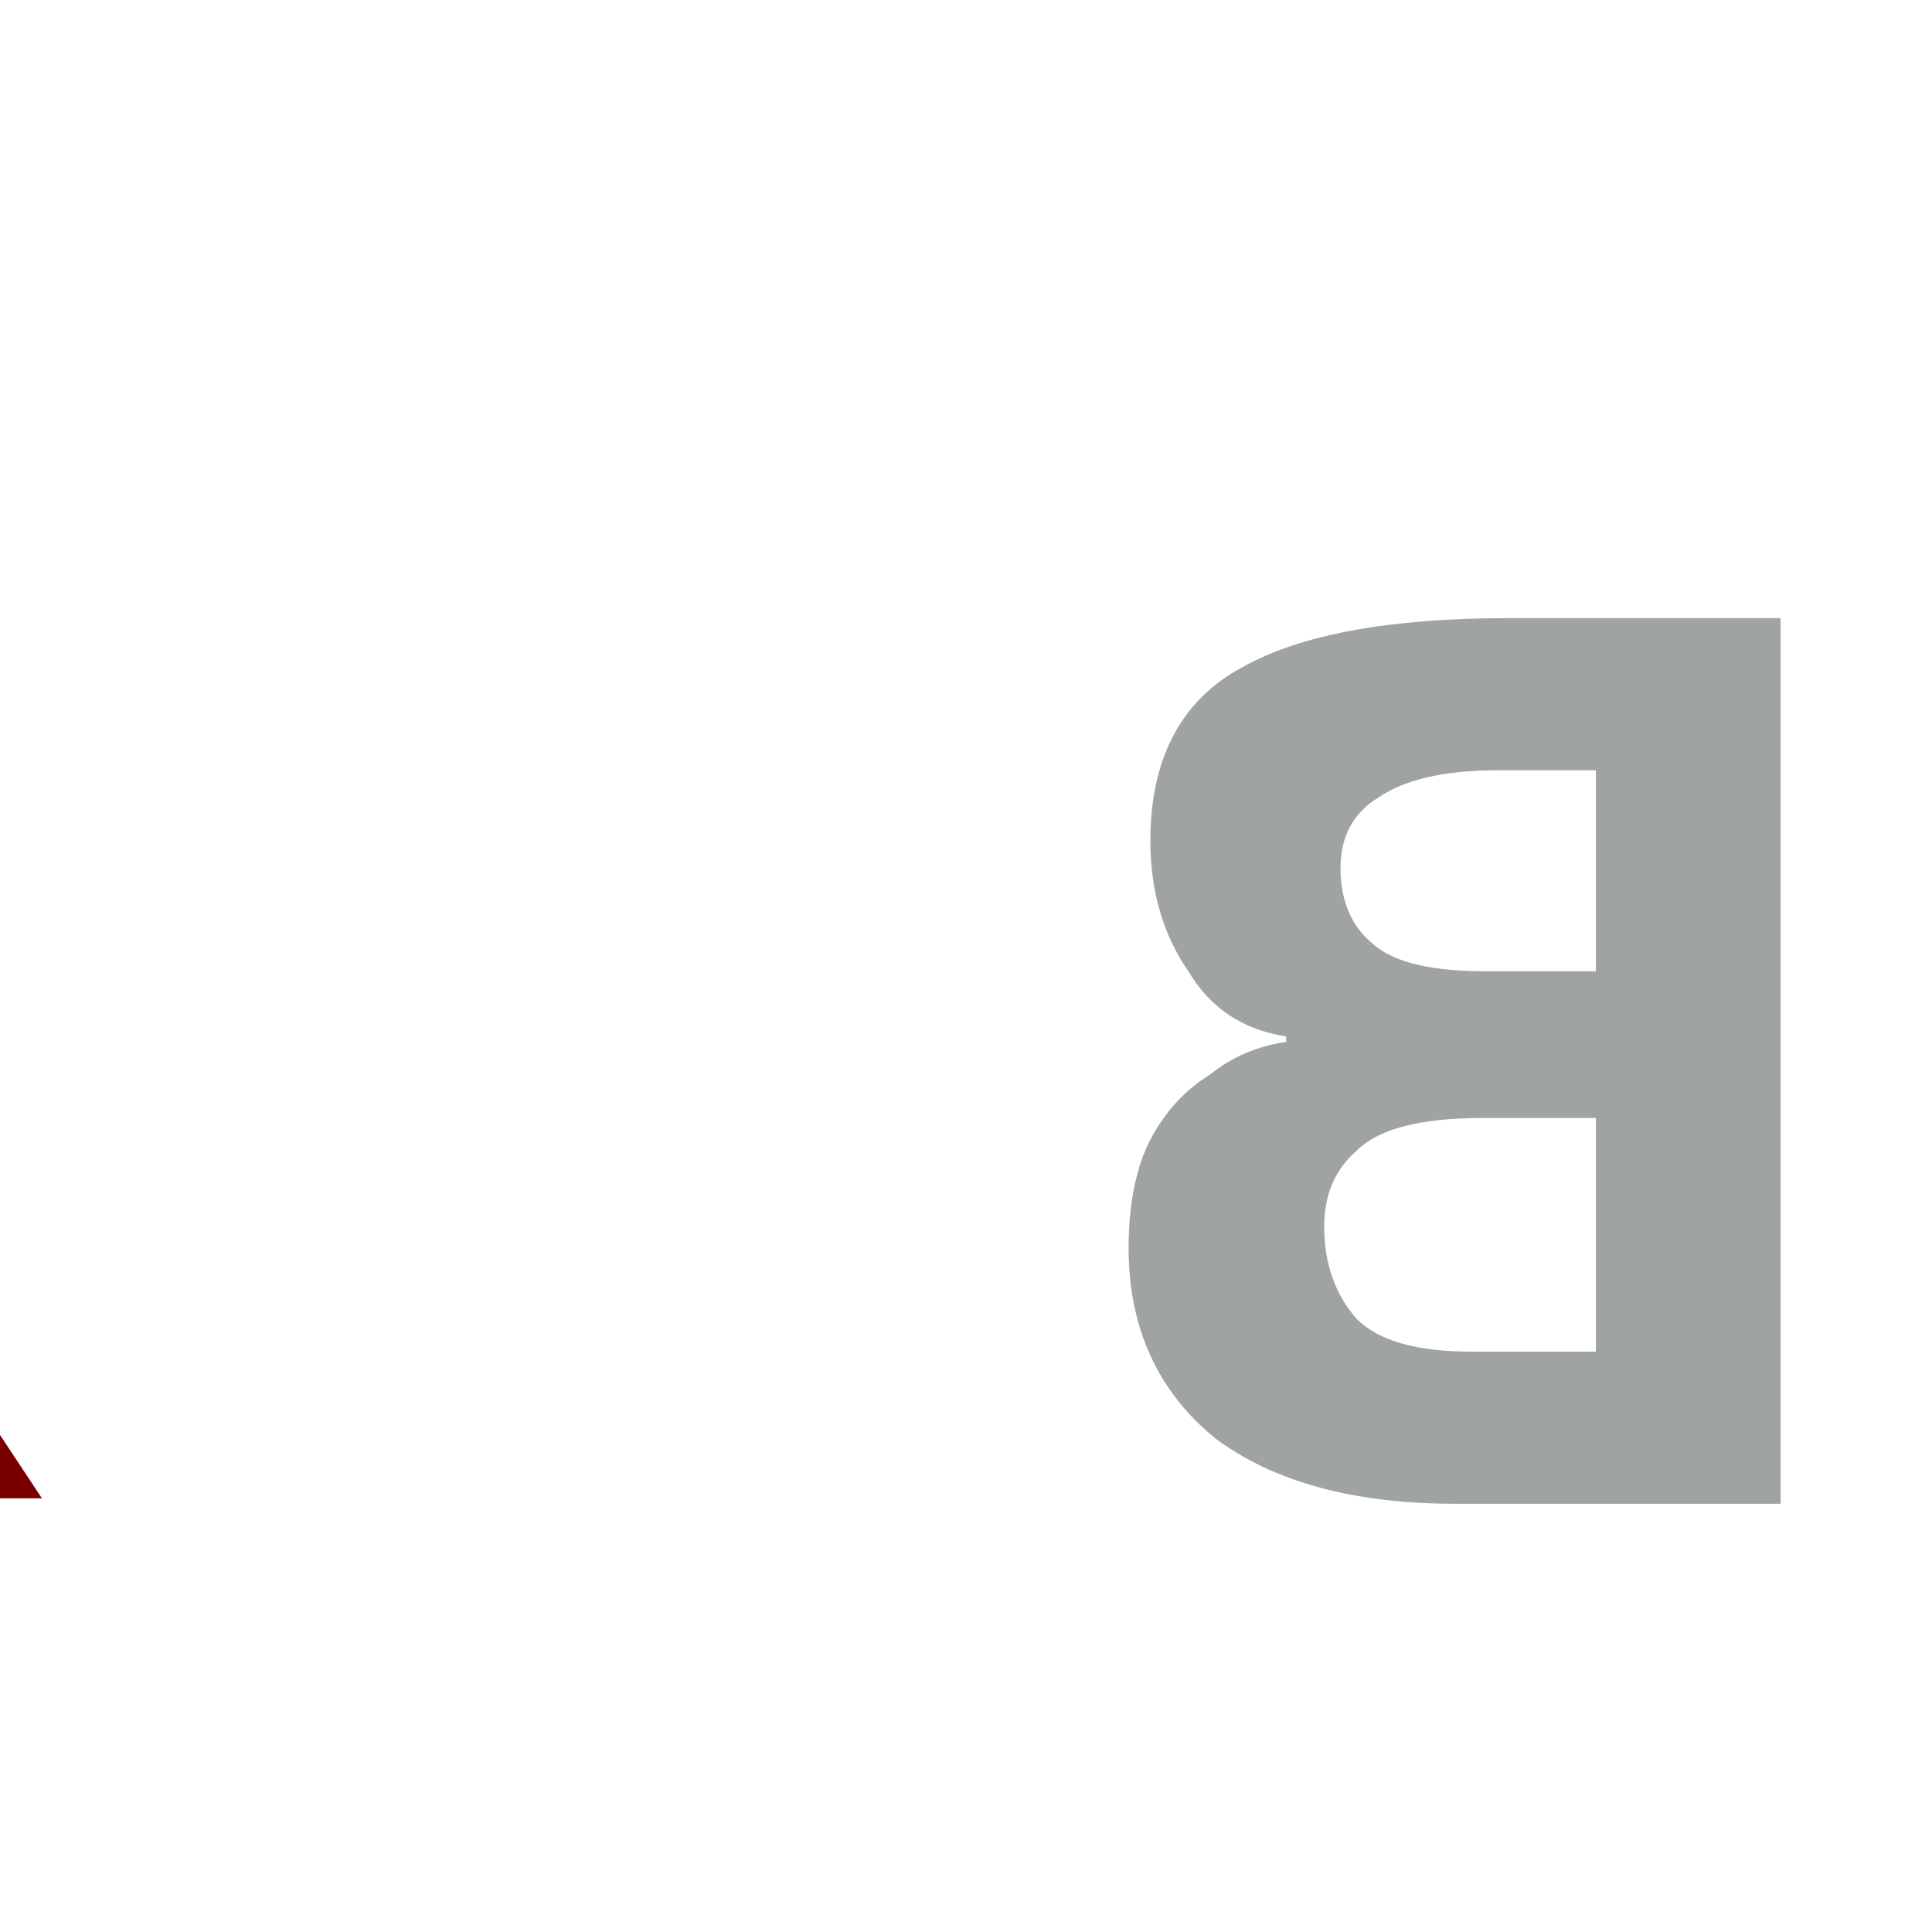
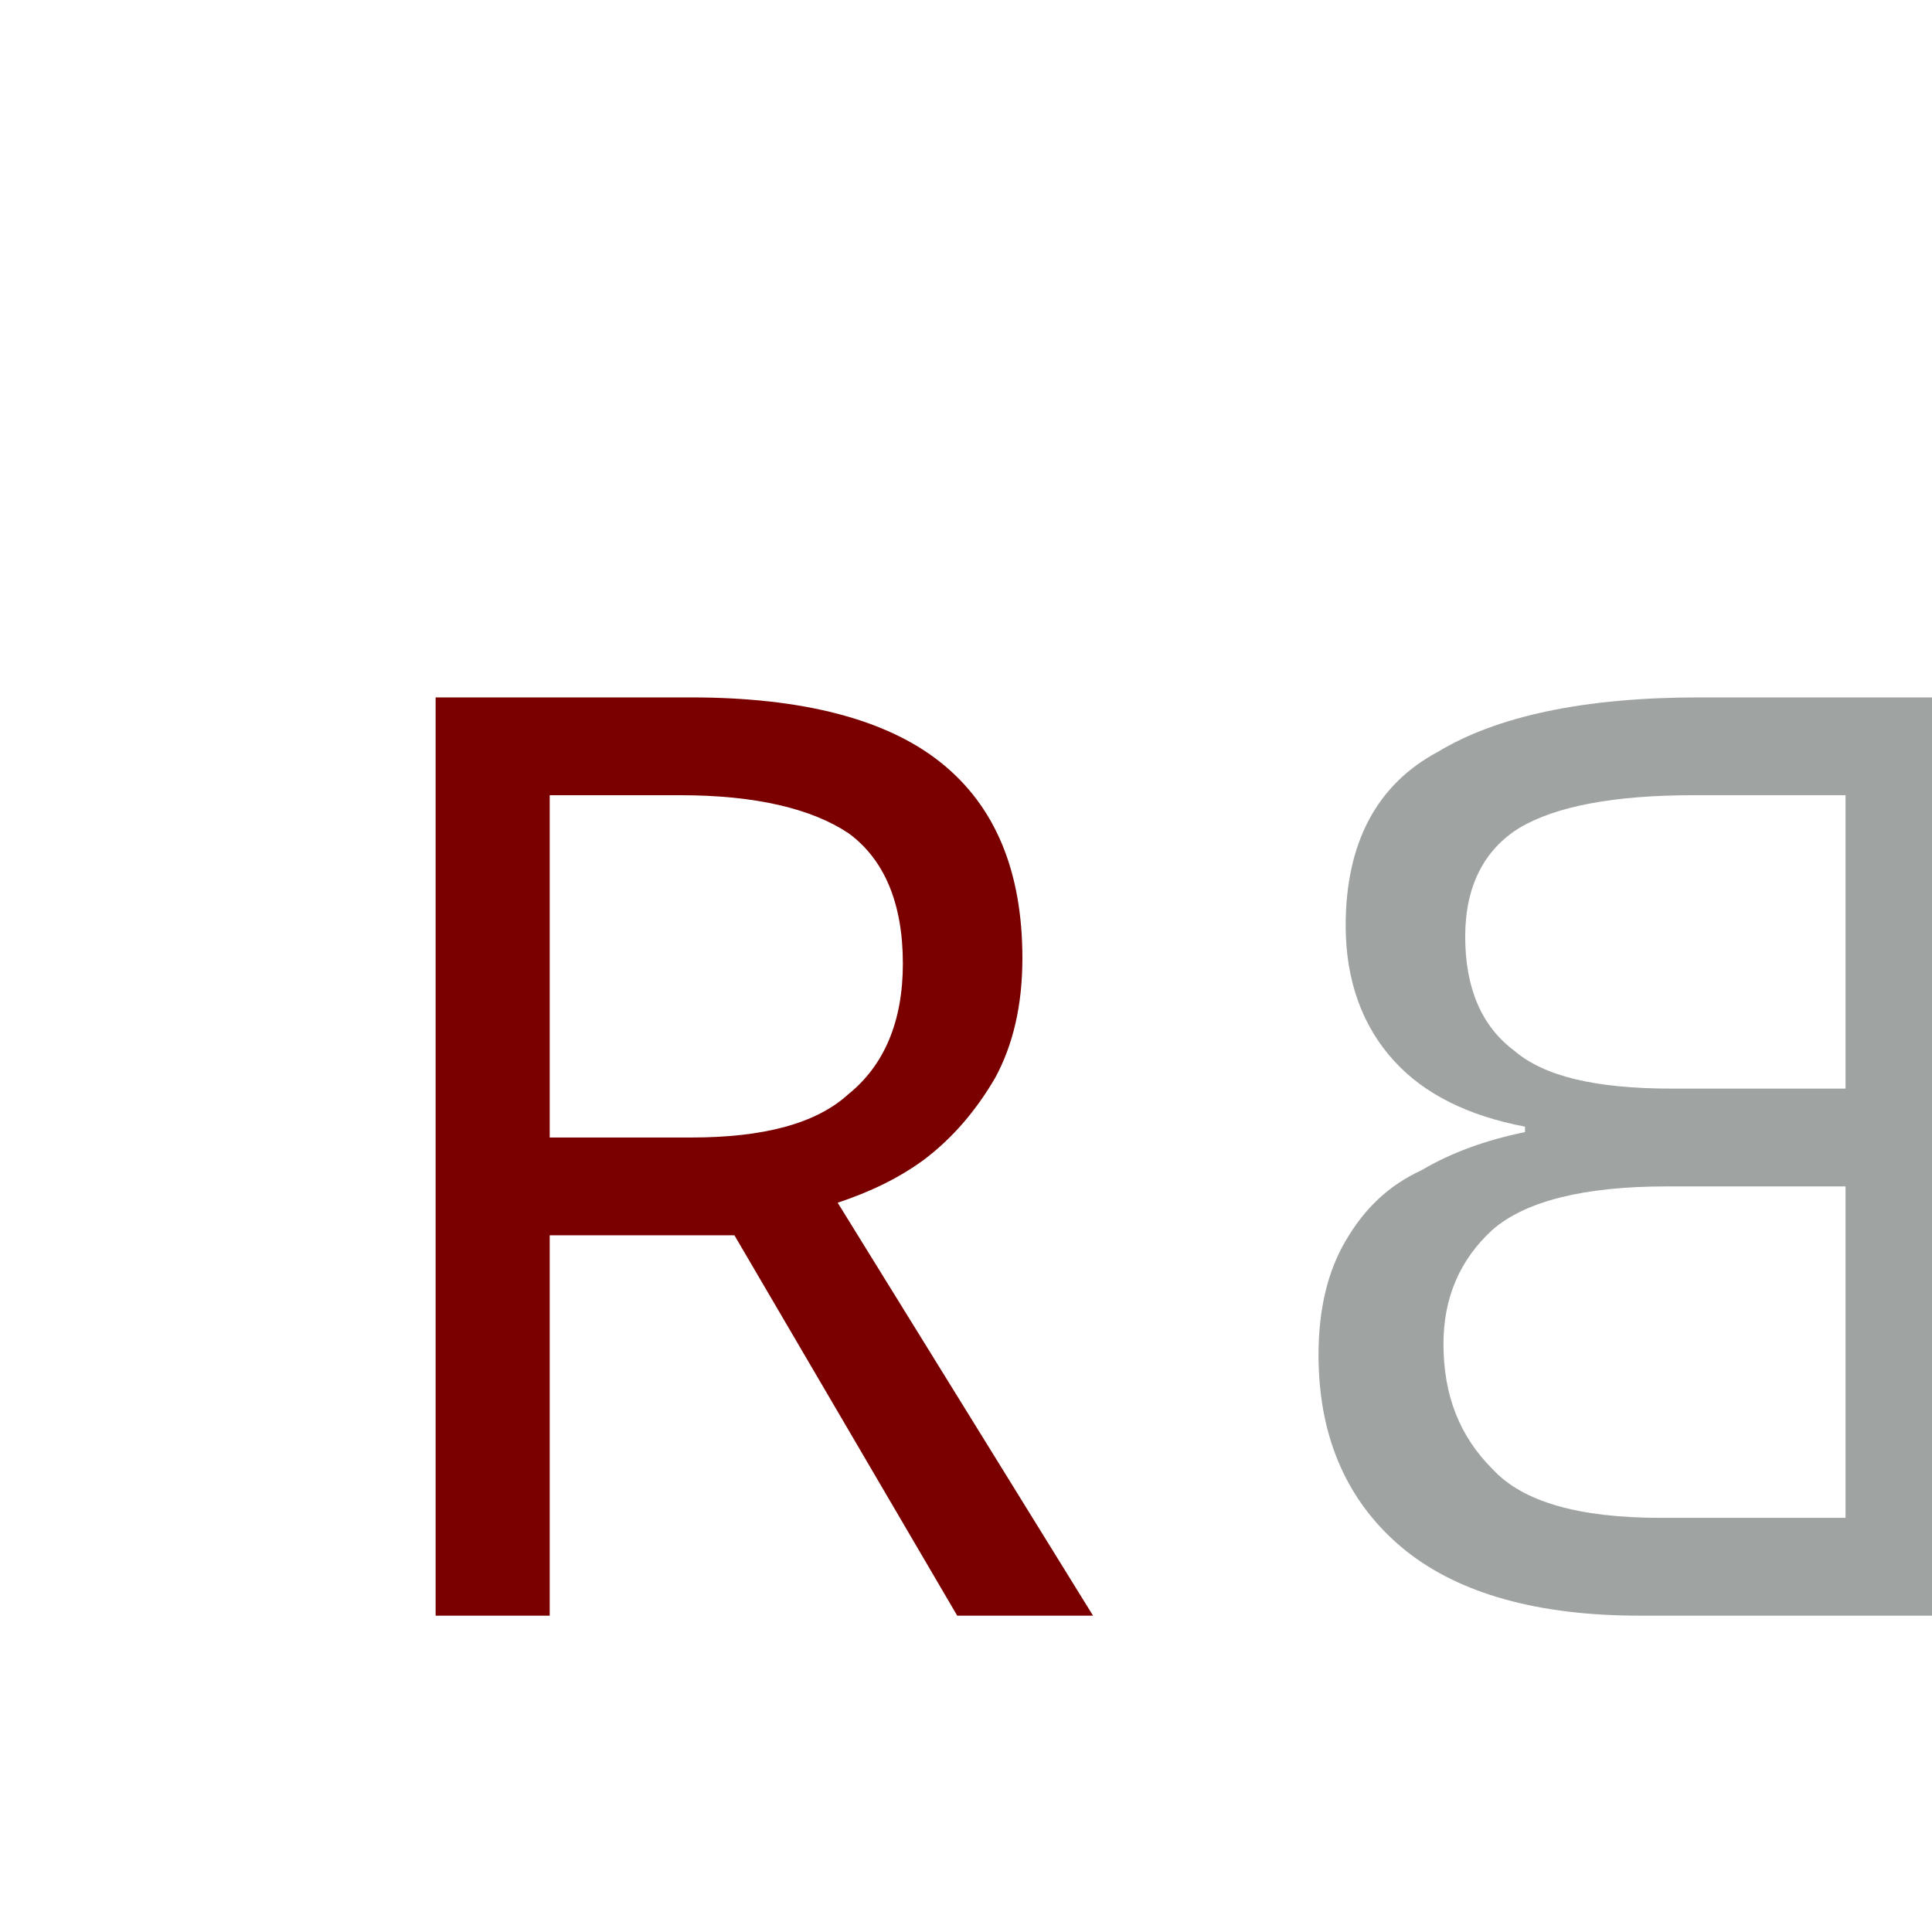
<svg xmlns="http://www.w3.org/2000/svg" width="21" height="21" viewBox="0 0 5.556 5.556" version="1.1" id="svg5">
  <defs id="defs2" />
  <g id="layer1" transform="translate(-45.87937,-94.29664)">
-     <text xml:space="preserve" style="font-style:normal;font-variant:normal;font-weight:bold;font-stretch:normal;font-size:3.565px;line-height:0;font-family:'Noto Sans';-inkscape-font-specification:'Noto Sans Bold';text-align:center;text-anchor:middle;fill:#9fa4a3;fill-opacity:1;stroke-width:0.067" x="-47.814" y="98.621" id="text113" transform="scale(-1,1)">
-       <tspan id="tspan111" style="font-style:normal;font-variant:normal;font-weight:bold;font-stretch:normal;font-family:'Noto Sans';-inkscape-font-specification:'Noto Sans Bold';fill:#9fa4a3;fill-opacity:1;stroke-width:0.067" x="-47.814" y="98.621">B</tspan>
+     <text xml:space="preserve" style="font-style:normal;font-variant:normal;font-weight:500;font-stretch:normal;font-size:3.706px;line-height:0;font-family:'Noto Sans';-inkscape-font-specification:'Noto Sans Medium';text-align:center;text-anchor:middle;fill:#9fa4a3;fill-opacity:1;stroke-width:0.069" x="-48.261" y="98.941" id="text113" transform="scale(-0.9999846,1.000015)">
+       <tspan id="tspan111" style="font-style:normal;font-variant:normal;font-weight:500;font-stretch:normal;font-family:'Noto Sans';-inkscape-font-specification:'Noto Sans Medium';fill:#9fa4a3;fill-opacity:1;stroke-width:0.069" x="-48.261" y="98.941">B</tspan>
    </text>
-     <text xml:space="preserve" style="font-size:3.565px;line-height:0;font-family:Consolas;-inkscape-font-specification:Consolas;text-align:center;text-anchor:middle;fill:#7a0000;fill-opacity:1;stroke-width:0.067" x="50.2" y="98.605" id="text167">
-       <tspan id="tspan165" style="font-style:normal;font-variant:normal;font-weight:bold;font-stretch:normal;font-family:'Noto Sans';-inkscape-font-specification:'Noto Sans Bold';fill:#7a0000;fill-opacity:1;stroke-width:0.067" x="50.2" y="98.605">R</tspan>
+     <text xml:space="preserve" style="font-style:normal;font-variant:normal;font-weight:500;font-stretch:normal;font-size:3.706px;line-height:0;font-family:'Noto Sans';-inkscape-font-specification:'Noto Sans Medium';text-align:center;text-anchor:middle;fill:#7a0000;fill-opacity:1;stroke-width:0.069" x="50.334" y="98.941" id="text167" transform="scale(0.9999846,1.000015)">
+       <tspan id="tspan165" style="font-style:normal;font-variant:normal;font-weight:500;font-stretch:normal;font-family:'Noto Sans';-inkscape-font-specification:'Noto Sans Medium';fill:#7a0000;fill-opacity:1;stroke-width:0.069" x="50.334" y="98.941">R</tspan>
    </text>
  </g>
</svg>
